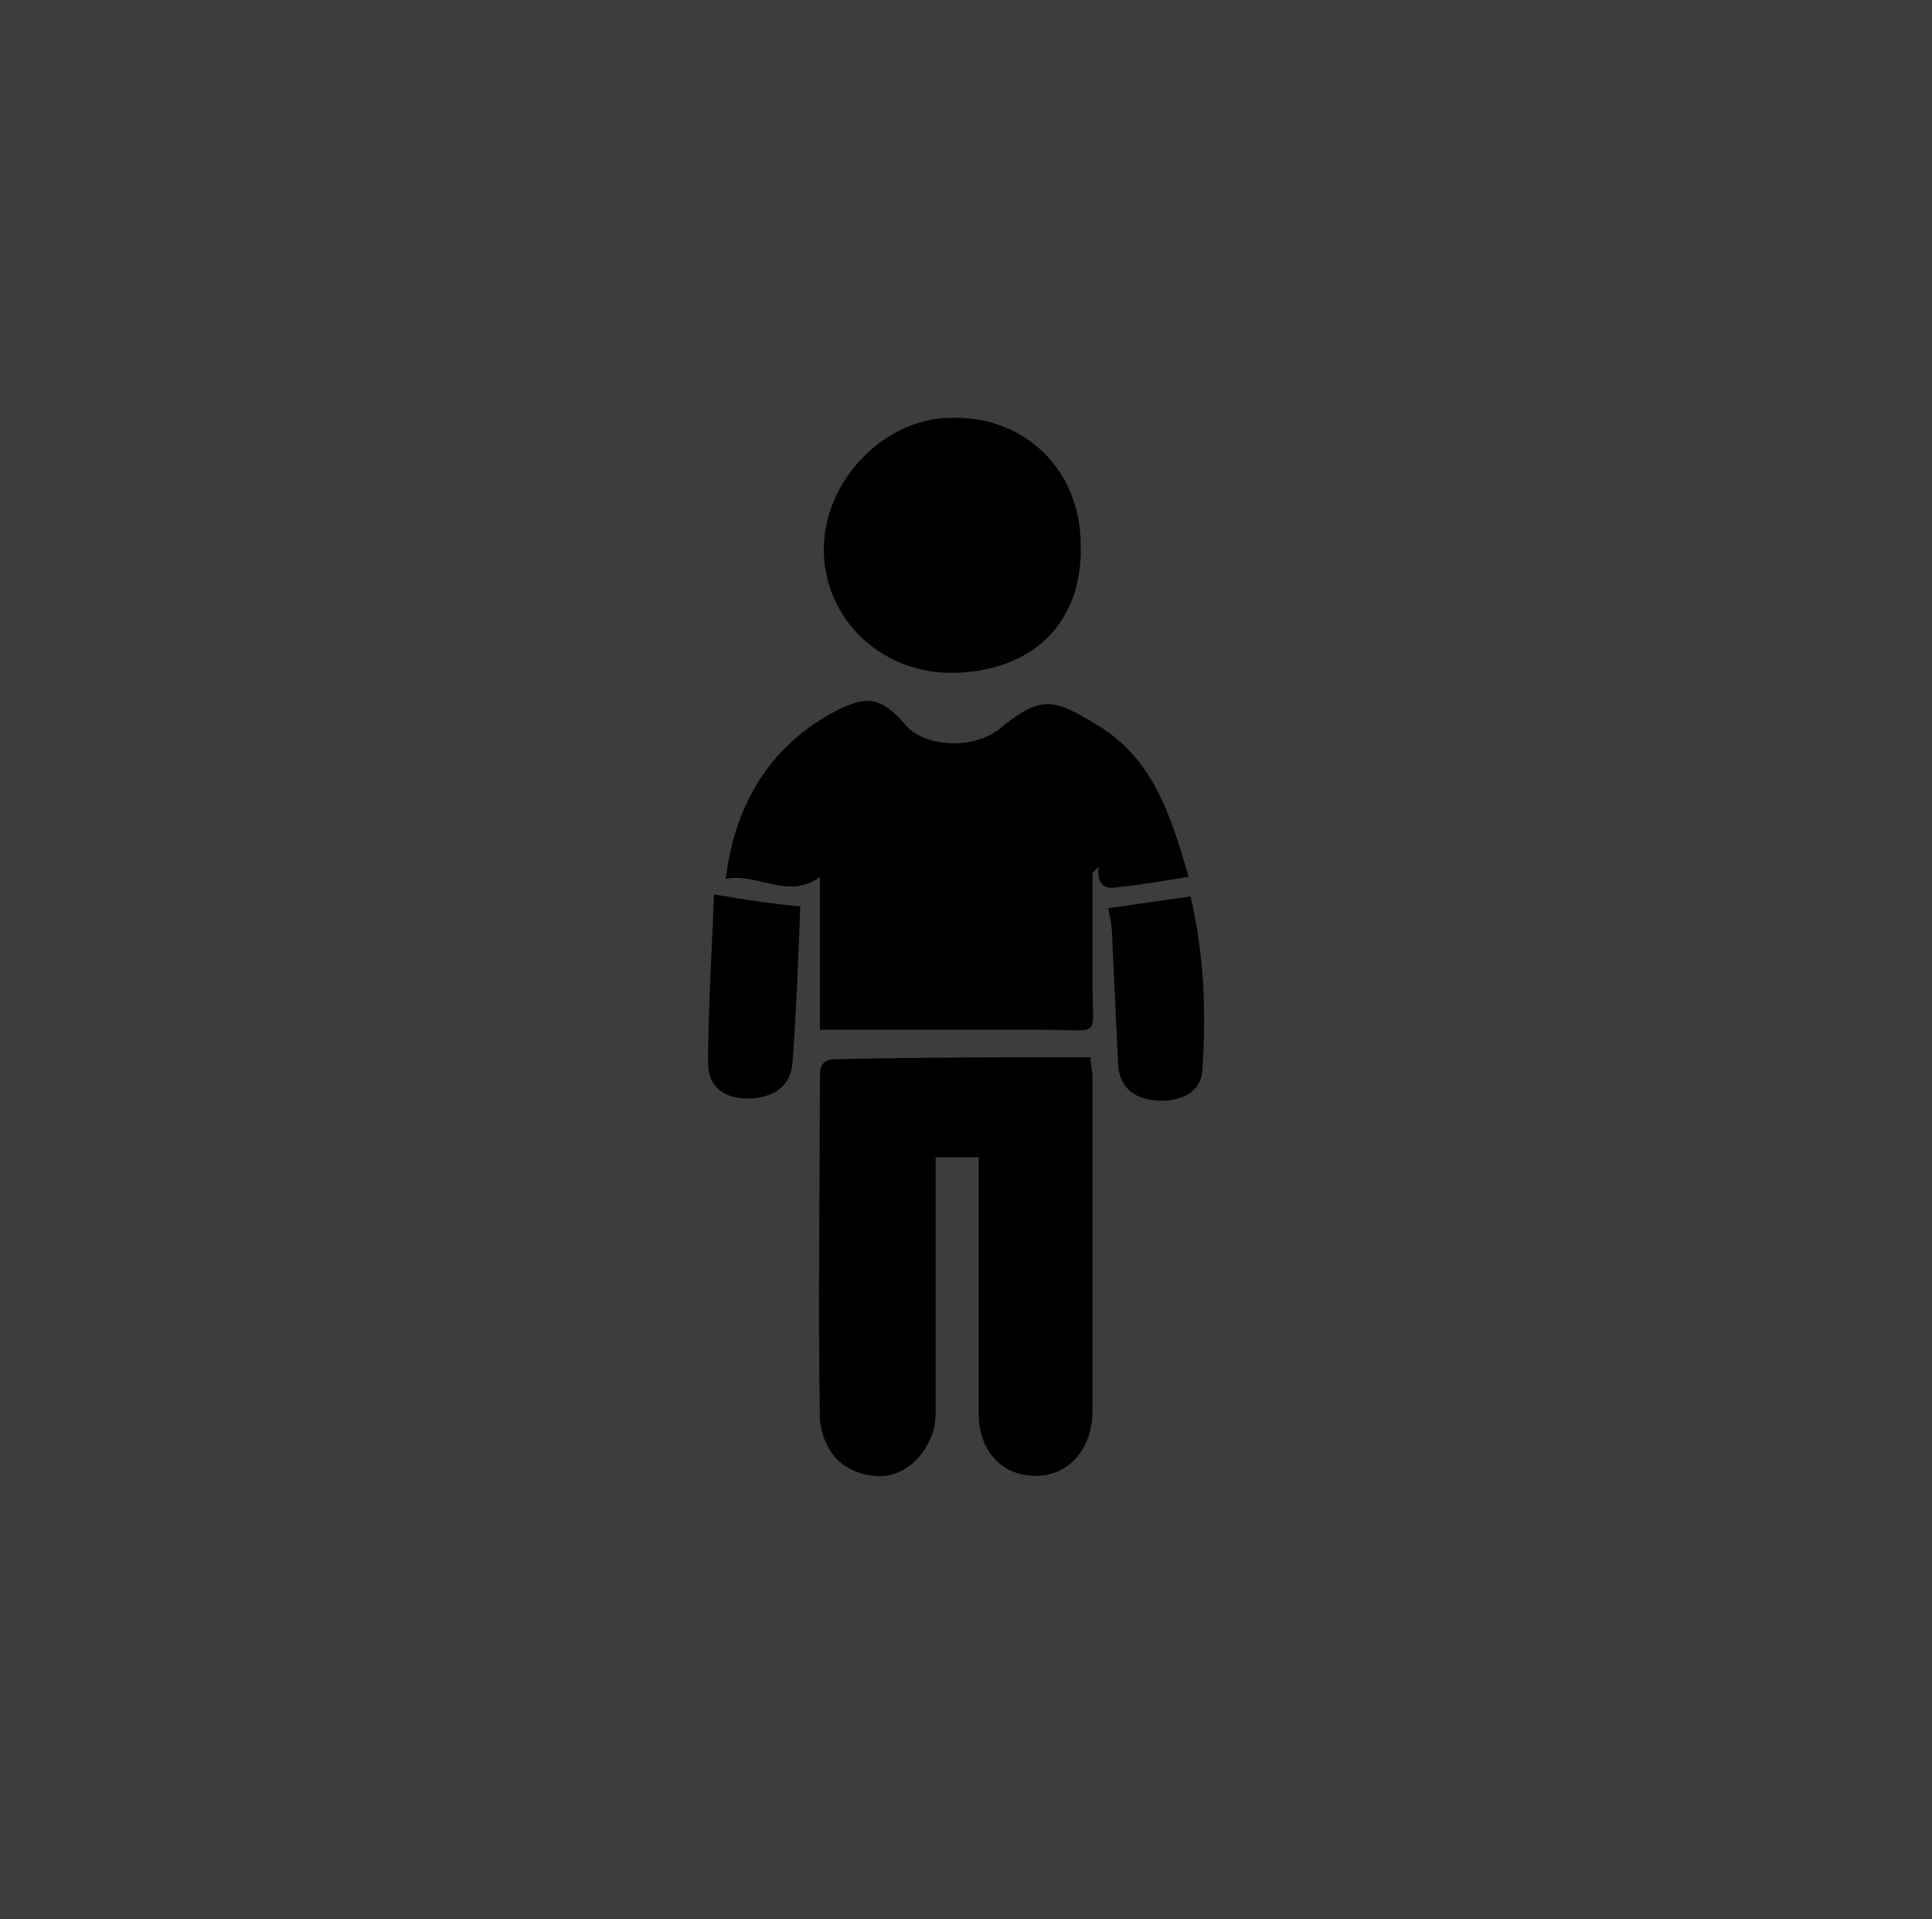
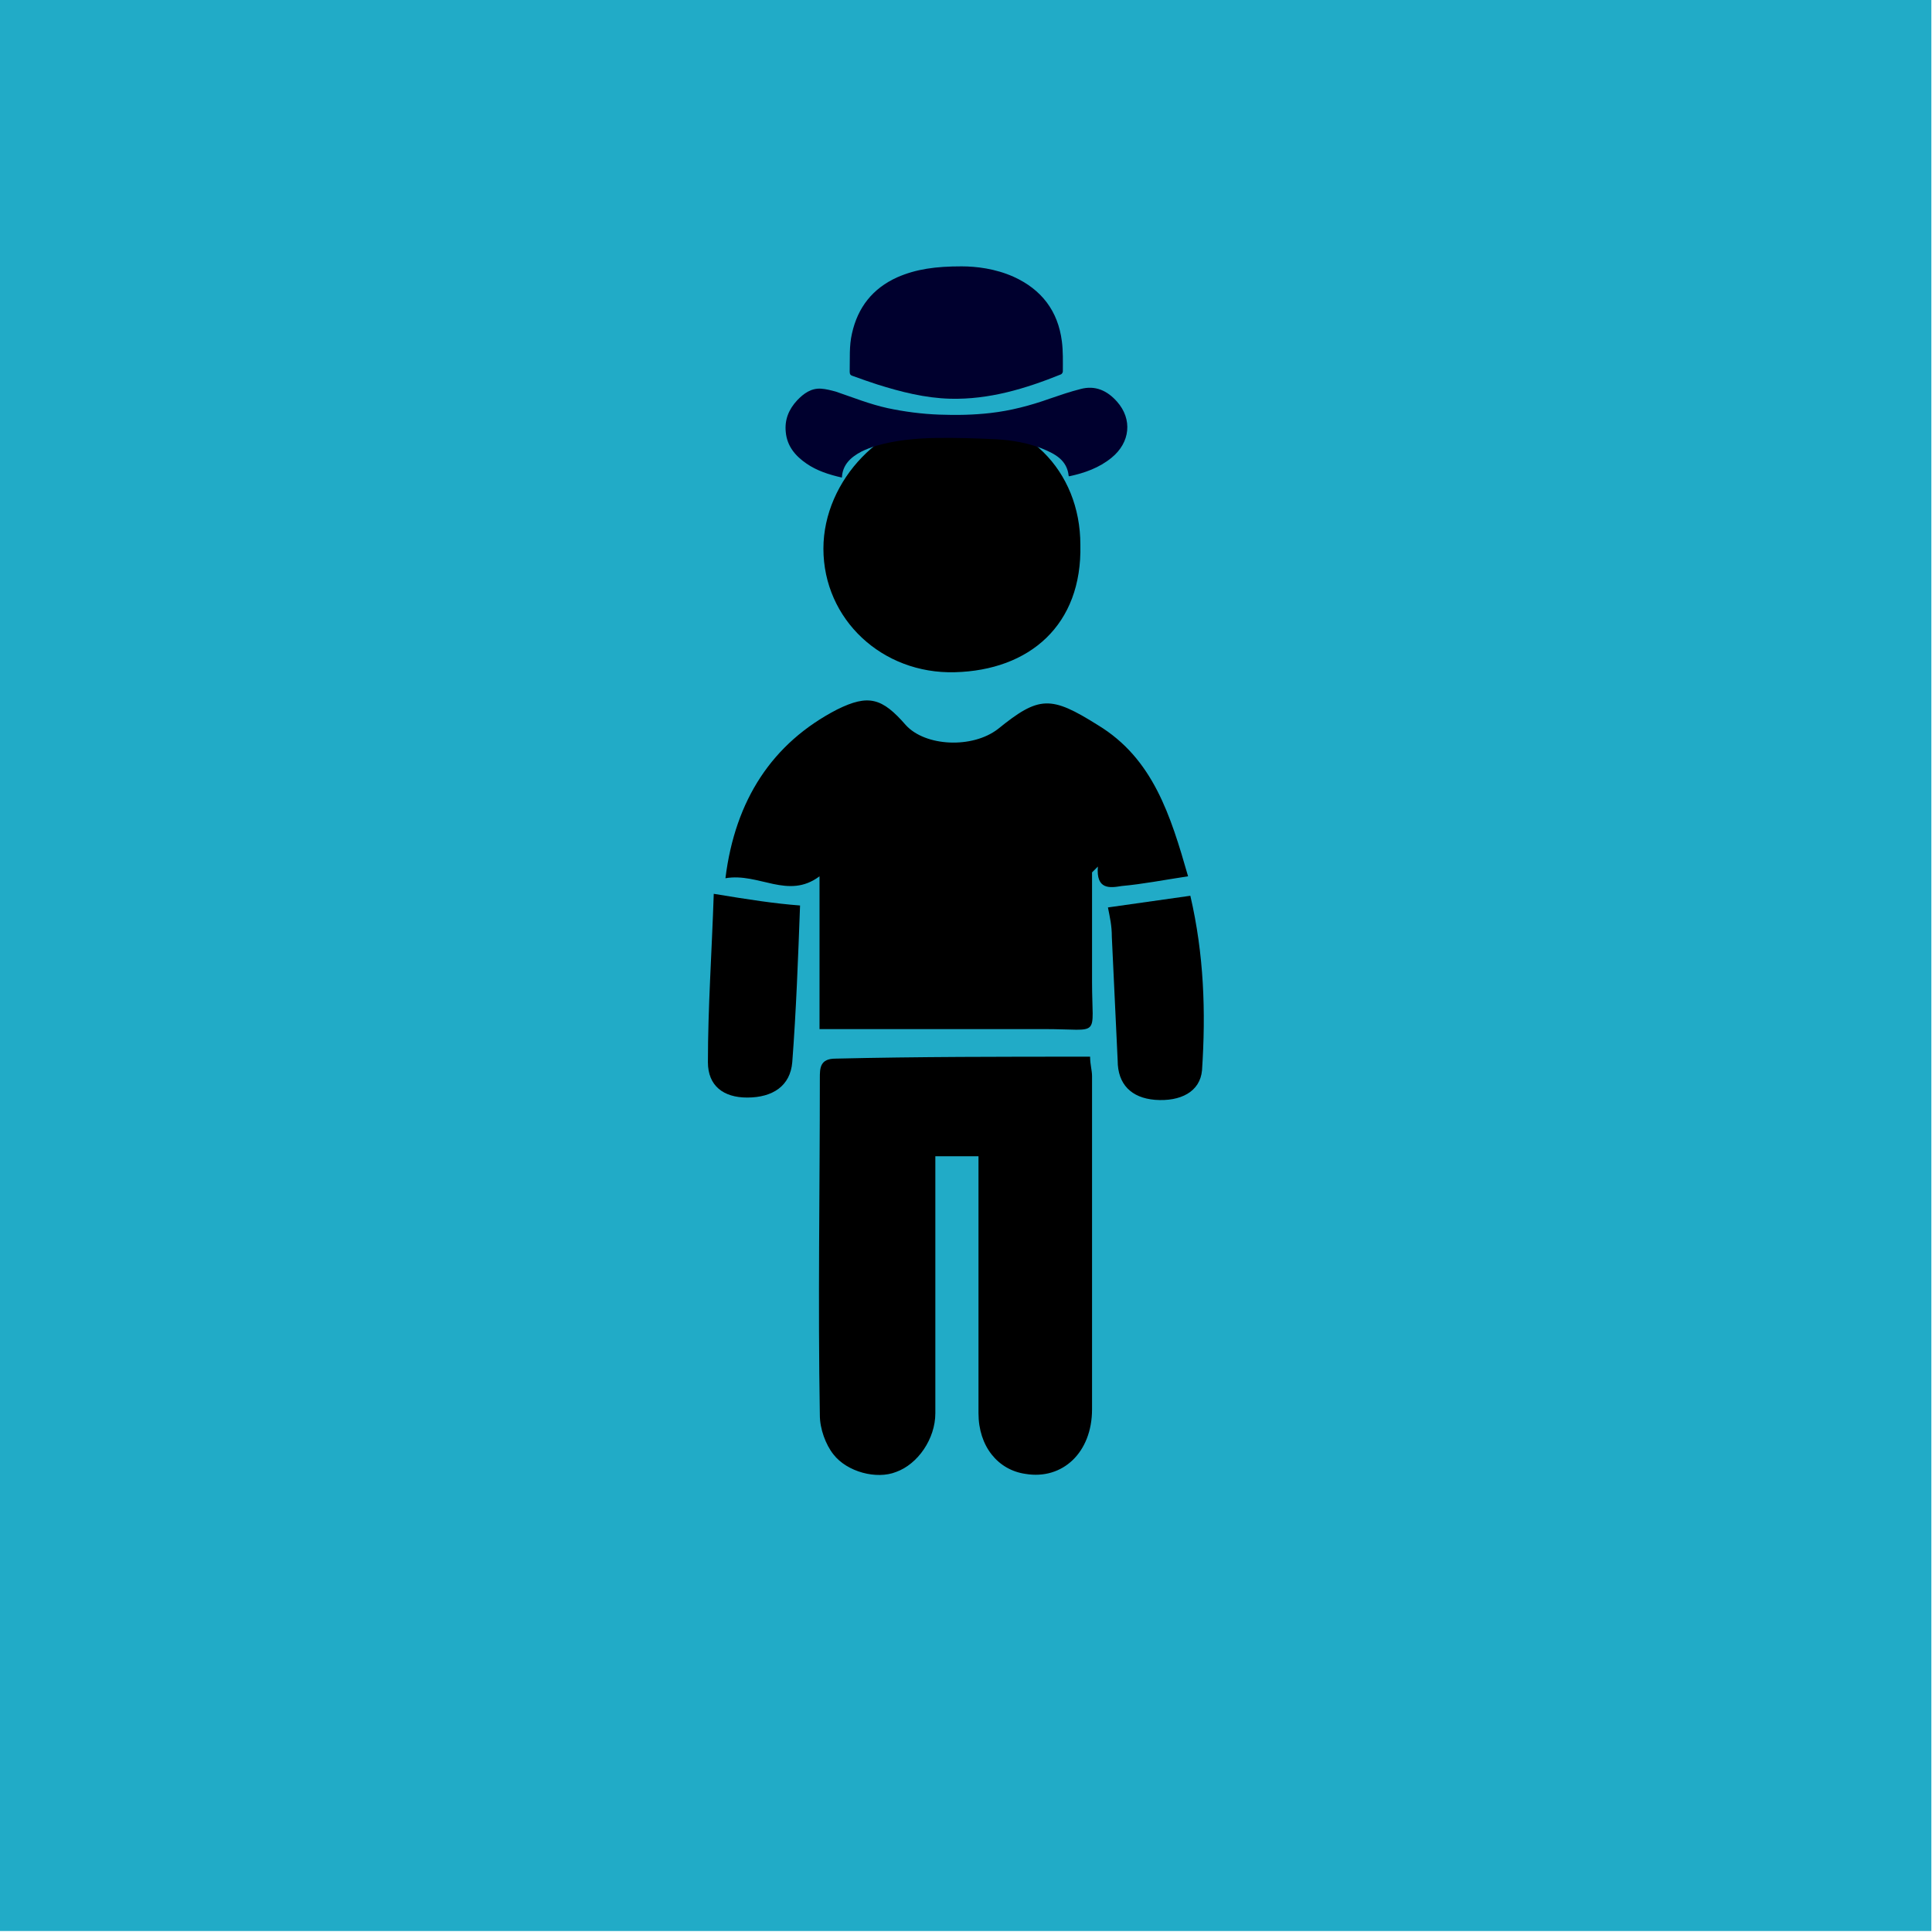
- <svg xmlns="http://www.w3.org/2000/svg" version="1.1" id="Calque_1" x="0px" y="0px" viewBox="0 0 98.5 97.8" enable-background="new 0 0 98.5 97.8" xml:space="preserve">
-   <rect fill="#3D3D3D" width="98.5" height="98.5" />
+ <svg xmlns="http://www.w3.org/2000/svg" version="1.1" id="Calque_1" x="0px" y="0px" viewBox="0 125.5 595.3 595.5" enable-background="new 0 125.5 595.3 595.5" xml:space="preserve">
+   <rect y="125.4" fill="#21ABC7" width="595.3" height="595.3" />
  <g>
-     <path d="M60.6,44.7c-1.3,0.2-2.3,0.4-3.4,0.5c-0.6,0.1-1.3,0.2-1.2-1c-0.1,0.1-0.2,0.2-0.3,0.3c0,1.9,0,3.8,0,5.6   c0,2.9,0.5,2.4-2.4,2.4c-3.3,0-6.6,0-9.8,0c-0.5,0-1.1,0-1.7,0c0-2.7,0-5.3,0-7.8c-1.6,1.2-3.1-0.2-4.8,0.1c0.5-4,2.4-6.9,5.7-8.6   c1.6-0.8,2.3-0.6,3.5,0.8c1,1.1,3.4,1.2,4.7,0.2c2.1-1.7,2.7-1.7,5.1-0.2C58.8,38.7,59.7,41.6,60.6,44.7z" />
-     <path d="M55.6,53.9c0,0.4,0.1,0.7,0.1,1c0,5.7,0,11.3,0,17c0,2.2-1.5,3.6-3.4,3.3c-1.4-0.2-2.4-1.4-2.4-3.1c0-3.9,0-7.8,0-11.7   c0-0.4,0-0.9,0-1.4c-0.7,0-1.4,0-2.2,0c0,0.4,0,0.8,0,1.2c0,4,0,7.9,0,11.9c0,1.3-0.9,2.6-2,3c-1,0.4-2.5,0-3.2-0.9   c-0.4-0.5-0.7-1.3-0.7-2c-0.1-5.7,0-11.5,0-17.2c0-0.5,0-1,0.8-1C46.8,53.9,51.1,53.9,55.6,53.9z" />
-     <path d="M55.1,27.8c0.1,4.1-2.6,6.4-6.4,6.5c-3.7,0.1-6.7-2.7-6.7-6.3c0-3.5,3.1-6.7,6.5-6.7C52.3,21.2,55.1,24,55.1,27.8z" />
-     <path d="M36.4,45.6c1.8,0.3,3.1,0.5,4.4,0.6c-0.1,2.7-0.2,5.4-0.4,8c-0.1,1.2-1,1.8-2.3,1.8c-1.2,0-2-0.6-2-1.8   C36.1,51.4,36.3,48.6,36.4,45.6z" />
-     <path d="M56.5,46.3c1.4-0.2,2.8-0.4,4.2-0.6c0.7,3,0.8,5.9,0.6,8.9c-0.1,1.1-1.1,1.6-2.4,1.5c-1.2-0.1-1.9-0.8-1.9-2   c-0.1-2.1-0.2-4.2-0.3-6.3C56.7,47.2,56.6,46.8,56.5,46.3z" />
+     <path d="M366.2,395.6c-7.9,1.2-13.9,2.4-20.5,3c-3.6,0.6-7.9,1.2-7.3-6c-0.6,0.6-1.2,1.2-1.8,1.8c0,11.5,0,23,0,33.8   c0,17.5,3,14.5-14.5,14.5c-19.9,0-39.9,0-59.2,0c-3,0-6.6,0-10.3,0c0-16.3,0-32,0-47.1c-9.7,7.3-18.7-1.2-29,0.6   c3-24.2,14.5-41.7,34.4-52c9.7-4.8,13.9-3.6,21.2,4.8c6,6.6,20.5,7.3,28.4,1.2c12.7-10.3,16.3-10.3,30.8-1.2   C355.4,359.3,360.8,376.8,366.2,395.6z" />
+     <path d="M336,451.2c0,2.4,0.6,4.2,0.6,6c0,34.4,0,68.3,0,102.7c0,13.3-9.1,21.8-20.5,19.9c-8.5-1.2-14.5-8.5-14.5-18.7   c0-23.6,0-47.1,0-70.7c0-2.4,0-5.4,0-8.5c-4.2,0-8.5,0-13.3,0c0,2.4,0,4.8,0,7.3c0,24.2,0,47.7,0,71.9c0,7.9-5.4,15.7-12.1,18.1   c-6,2.4-15.1,0-19.3-5.4c-2.4-3-4.2-7.9-4.2-12.1c-0.6-34.4,0-69.5,0-103.9c0-3,0-6,4.8-6C282.8,451.2,308.8,451.2,336,451.2z" />
+     <path d="M333,293.4c0.6,24.8-15.7,38.7-38.7,39.3c-22.4,0.6-40.5-16.3-40.5-38.1c0-21.2,18.7-40.5,39.3-40.5   C316.1,253.5,333,270.5,333,293.4z" />
+     <path d="M220,401c10.9,1.8,18.7,3,26.6,3.6c-0.6,16.3-1.2,32.6-2.4,48.3c-0.6,7.3-6,10.9-13.9,10.9c-7.3,0-12.1-3.6-12.1-10.9   C218.2,436.1,219.4,419.1,220,401z" />
+     <path d="M341.5,405.2c8.5-1.2,16.9-2.4,25.4-3.6c4.2,18.1,4.8,35.7,3.6,53.8c-0.6,6.6-6.6,9.7-14.5,9.1   c-7.3-0.6-11.5-4.8-11.5-12.1c-0.6-12.7-1.2-25.4-1.8-38.1C342.7,410.7,342.1,408.3,341.5,405.2z" />
+   </g>
+   <g>
+     <path fill="#00002E" d="M296.4,207.6c4.5,0,10.4,0.7,16,3.2c8.6,3.9,13.7,10.5,14.9,19.9c0.4,3.1,0.3,6.2,0.3,9.3   c0,0.3-0.3,0.8-0.6,0.9c-10.9,4.4-22.1,7.8-34.1,7.5c-7.7-0.2-15.2-2.1-22.5-4.4c-2.5-0.8-5-1.7-7.5-2.6c-0.7-0.2-1-0.5-1-1.3   c0.1-4-0.2-7.9,0.7-11.8c1.8-8.1,6.4-13.9,13.9-17.3C282.4,208.4,288.5,207.6,296.4,207.6z" />
+     <path fill="#00002E" d="M259.5,272.7c-4-0.9-7.7-2.1-10.9-4.3c-3.5-2.4-6-5.4-6.4-9.7c-0.4-3.8,0.9-7,3.5-9.8   c2-2.1,4.3-3.8,7.4-3.6c1.5,0.1,3,0.5,4.5,0.9c5.3,1.8,10.5,3.9,16,5.1c5.2,1.1,10.5,1.8,15.9,2c5.3,0.2,10.6,0.1,15.8-0.5   c6.2-0.7,12.3-2.3,18.2-4.4c3.2-1.1,6.4-2.2,9.6-3c4.5-1.2,8.2,0.5,11.2,3.9c4.8,5.4,4.1,12.6-1.7,17.3c-3.8,3.1-8.3,4.7-13,5.7   c-0.1,0-0.1,0-0.2-0.1c-0.5-4.9-4.2-6.8-8.1-8.4c-4.5-1.8-9.3-2.6-14.1-2.9c-6.3-0.3-12.6-0.5-18.8-0.4c-6.2,0.1-12.4,0.7-18.3,2.4   c-1.6,0.5-3.2,1.1-4.6,1.8C262.1,266.5,259.7,268.8,259.5,272.7z" />
  </g>
</svg>
